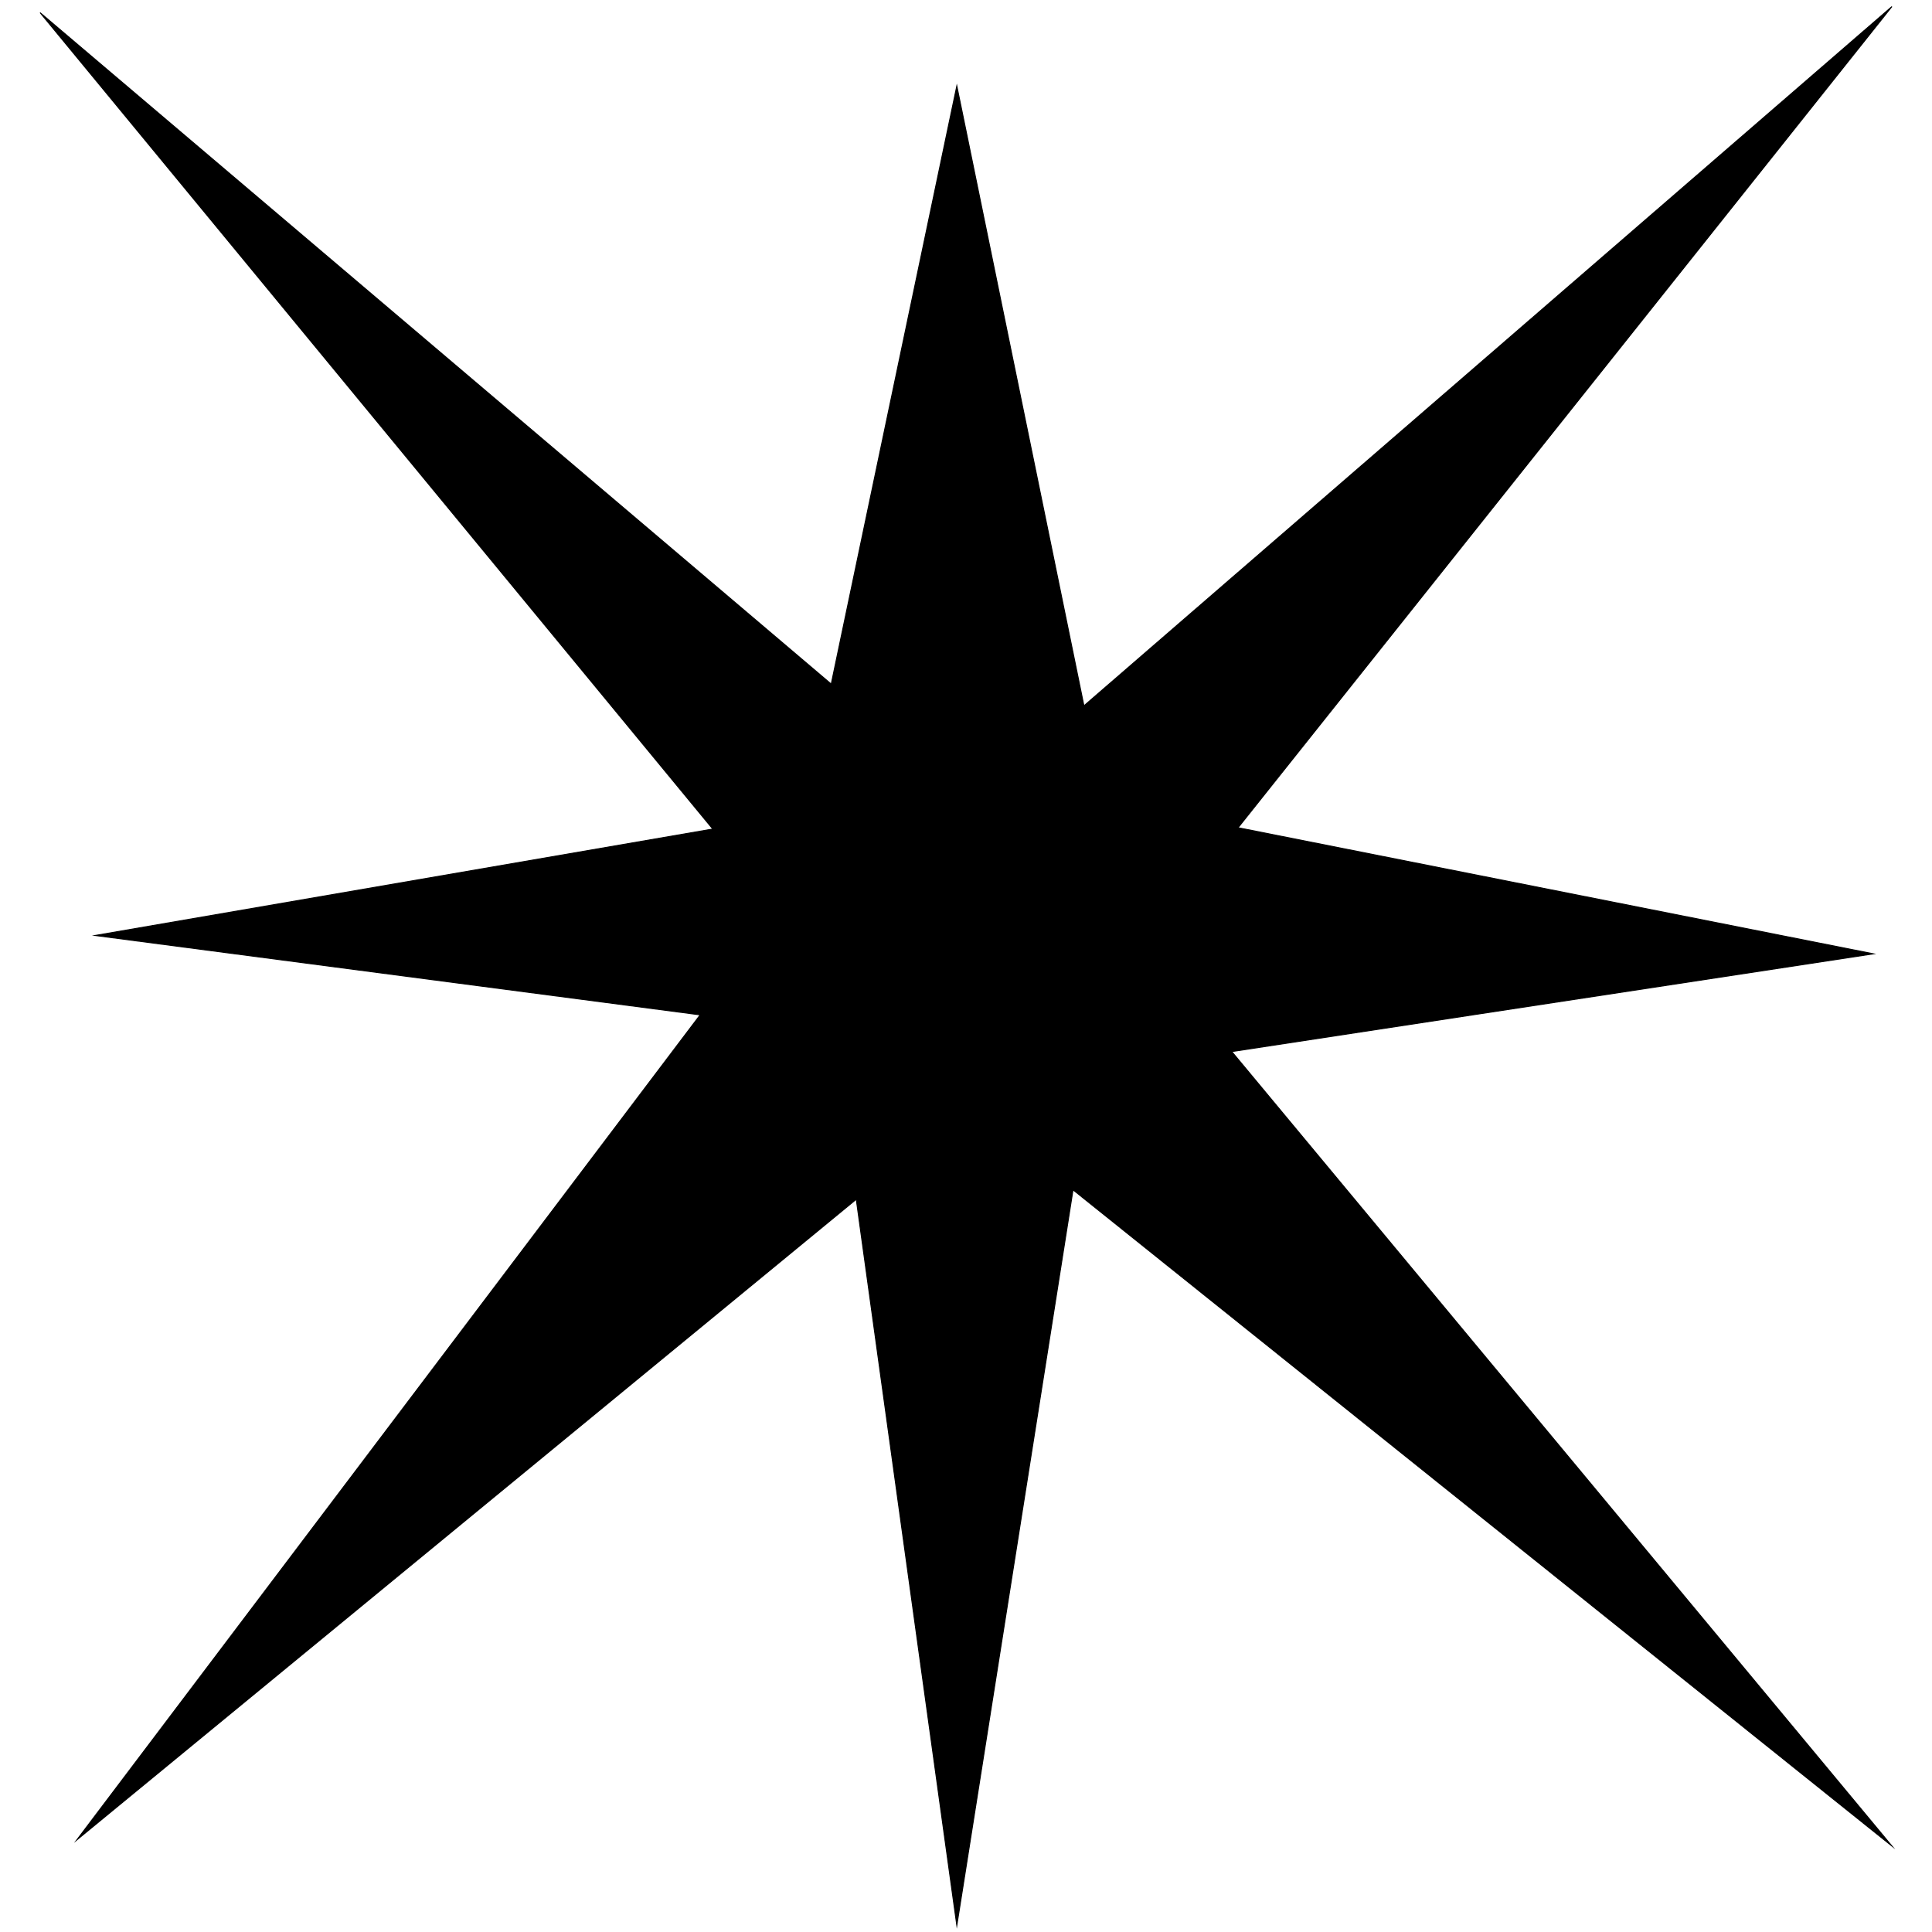
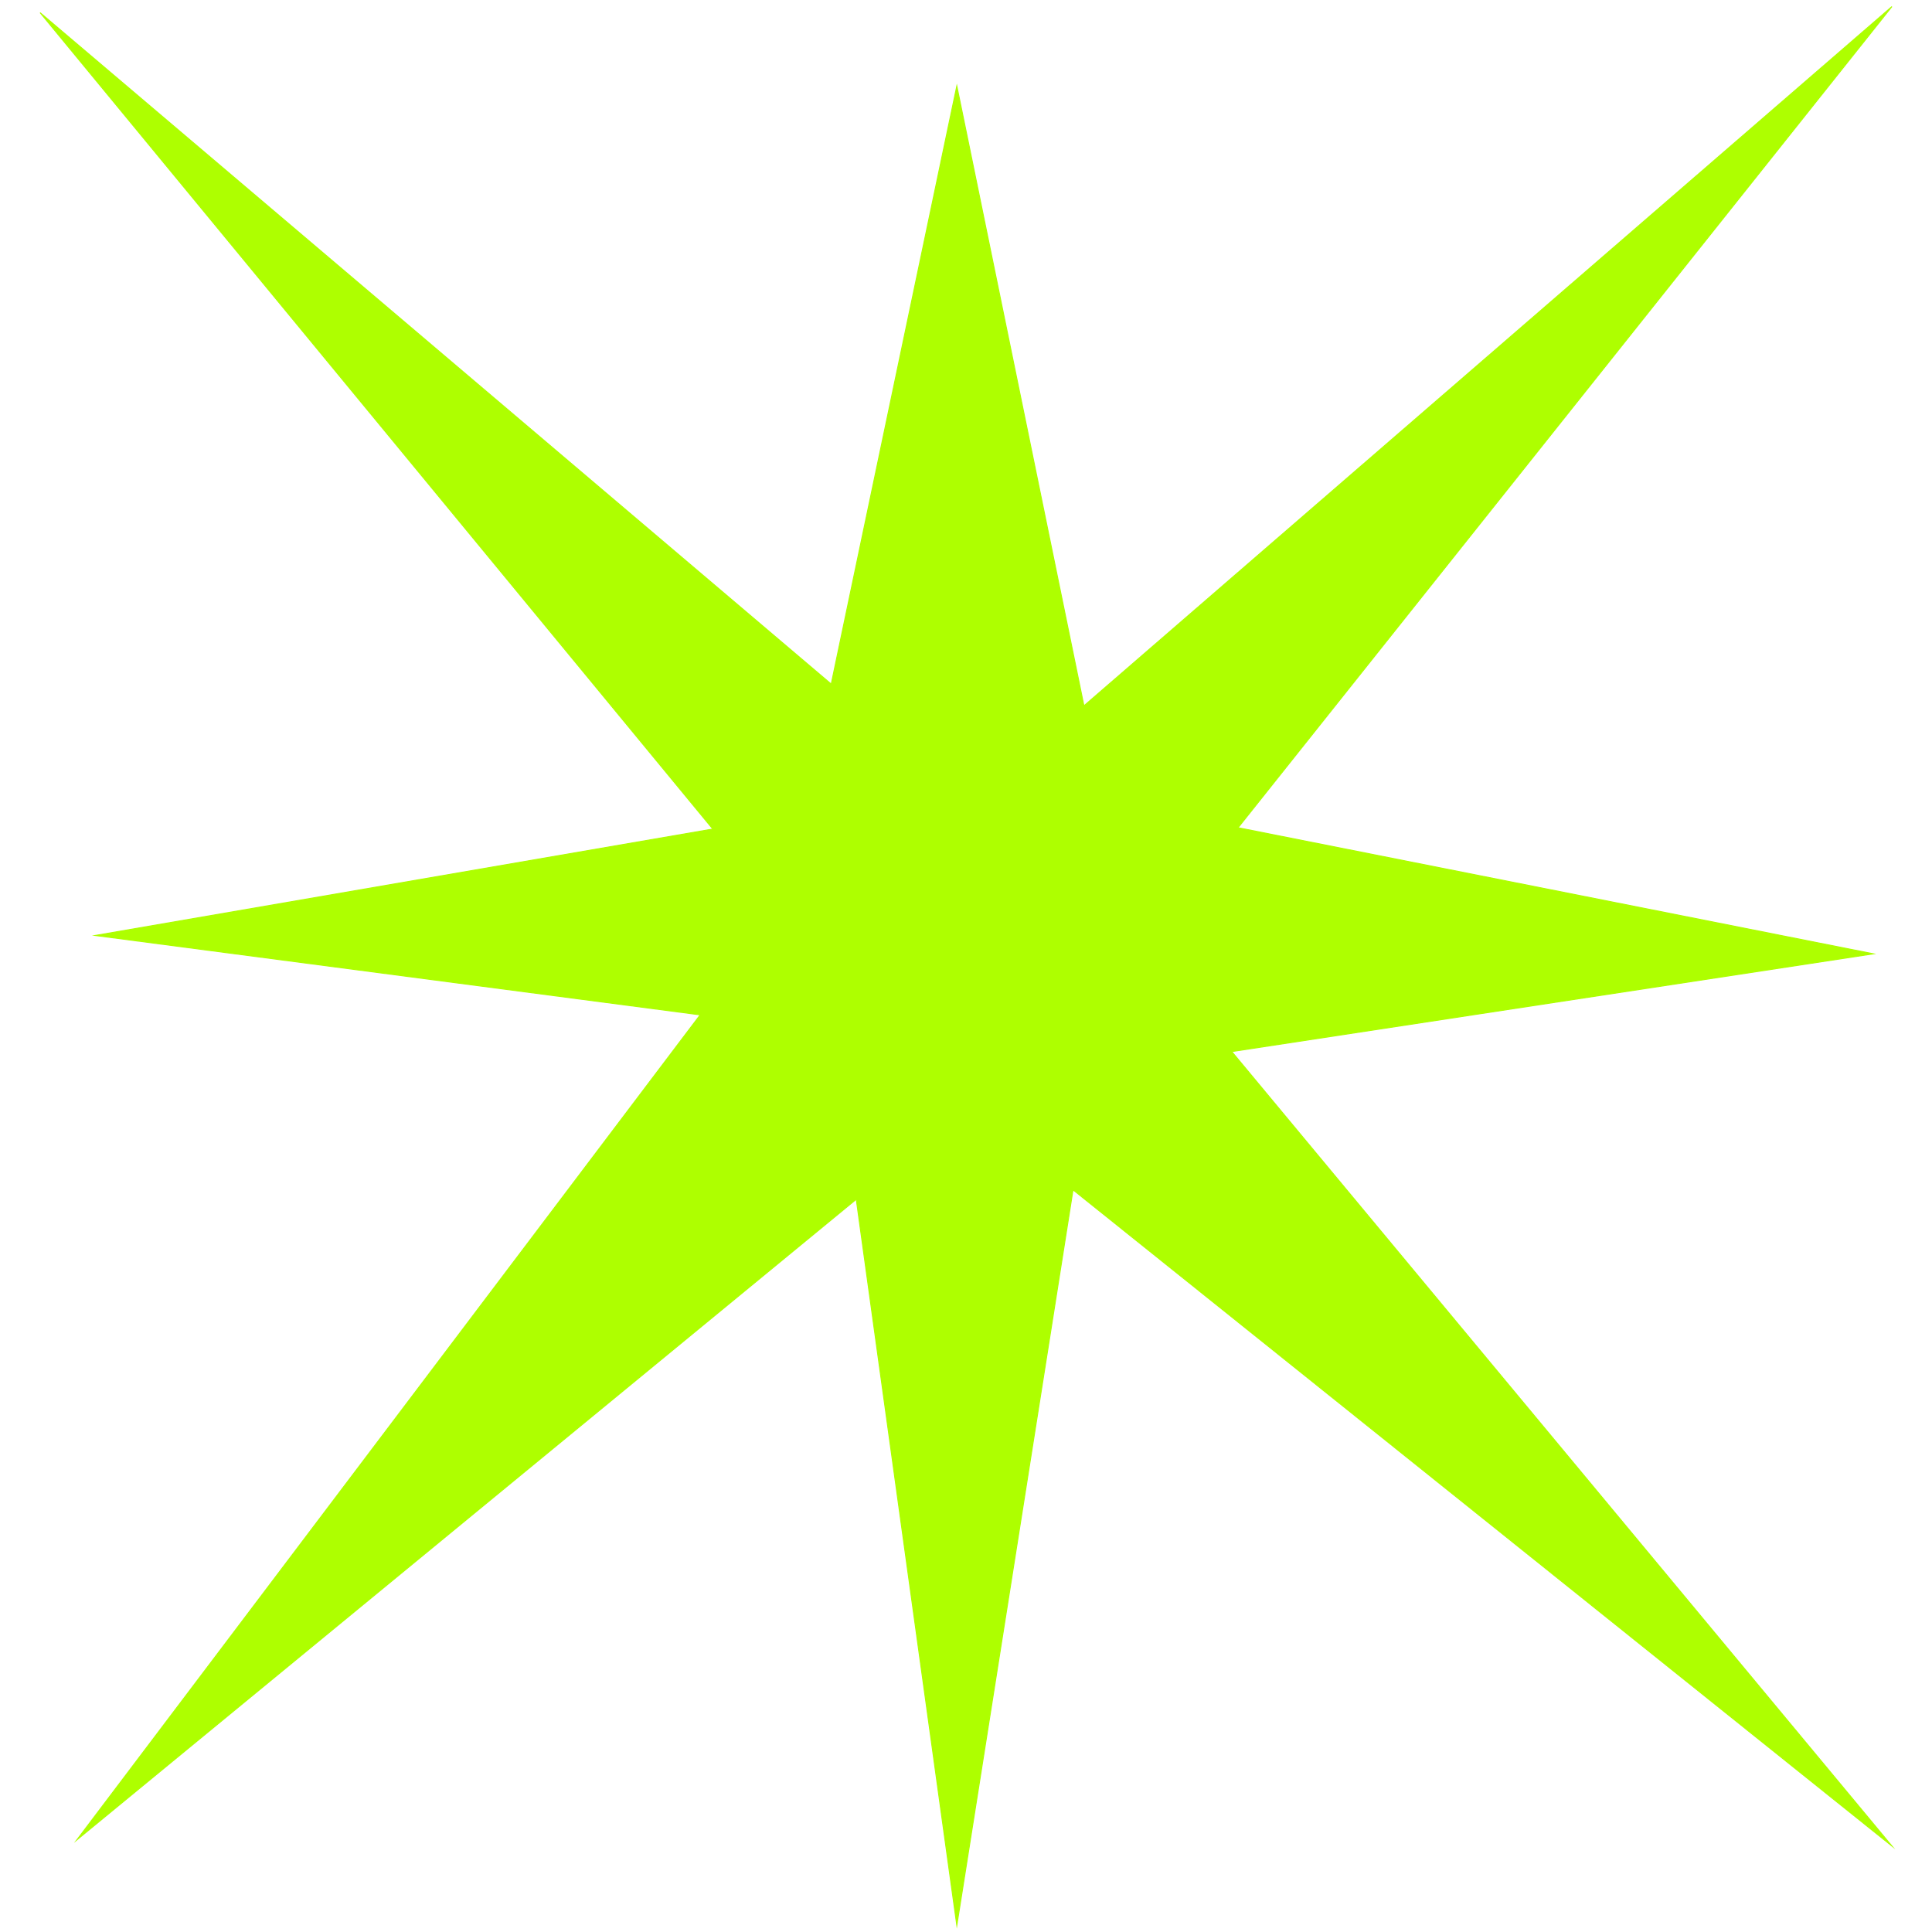
<svg xmlns="http://www.w3.org/2000/svg" version="1.1" id="Layer_1" x="0px" y="0px" viewBox="0 0 2000 2000" style="enable-background:new 0 0 2000 2000;" xml:space="preserve">
  <style type="text/css">
- 	.st0{stroke:#000000;stroke-miterlimit:10;}
+ 	.st0{fill:#AEFF00;stroke:#AEFF00;stroke-miterlimit:10;}
</style>
  <g>
-     <path class="st0" d="M1958.5,1911c-318.4-255.2-636.9-510.3-955.3-765.5c-307.9,253.1-615.8,506.1-923.7,759.2   c215.1-284.7,430.2-569.4,645.3-854.1c-208.8-27.4-417.5-54.8-626.3-82.2c244.6-42.2,489.2-84.4,733.9-126.5   C885.1,590.9,937.8,339.9,990.5,89c50.6,246.7,101.2,493.5,151.8,740.2c265.7,52.7,531.4,105.4,797.1,158.2   c-221.4,33.7-442.9,67.5-664.3,101.2C1503,1362.7,1730.7,1636.9,1958.5,1911z" />
+     <path class="st0" d="M1958.5,1911c-318.4-255.2-636.9-510.3-955.3-765.5c-307.9,253.1-615.8,506.1-923.7,759.2   c215.1-284.7,430.2-569.4,645.3-854.1c-208.8-27.4-417.5-54.8-626.3-82.2c244.6-42.2,489.2-84.4,733.9-126.5   c52.7-251,105.4-502,158.1-752.9c50.6,246.7,101.2,493.5,151.8,740.2c265.7,52.7,531.4,105.4,797.1,158.2   c-221.4,33.7-442.9,67.5-664.3,101.2C1503,1362.7,1730.7,1636.9,1958.5,1911z" />
    <path class="st0" d="M990.5,1993.2c-38-274.1-75.9-548.3-113.9-822.4l0,0c-31.6-86.5-63.3-172.9-94.9-259.4l0,0   C535,612,288.3,312.5,41.5,13.1c320.5,272,641.1,544.1,961.6,816.1c35.8-29.5,71.7-59,107.5-88.6   C1393.3,496,1675.9,251.4,1958.5,6.8c-272,341.6-544.1,683.3-816.1,1024.9C1091.7,1352.2,1041.1,1672.7,990.5,1993.2z" />
  </g>
</svg>
